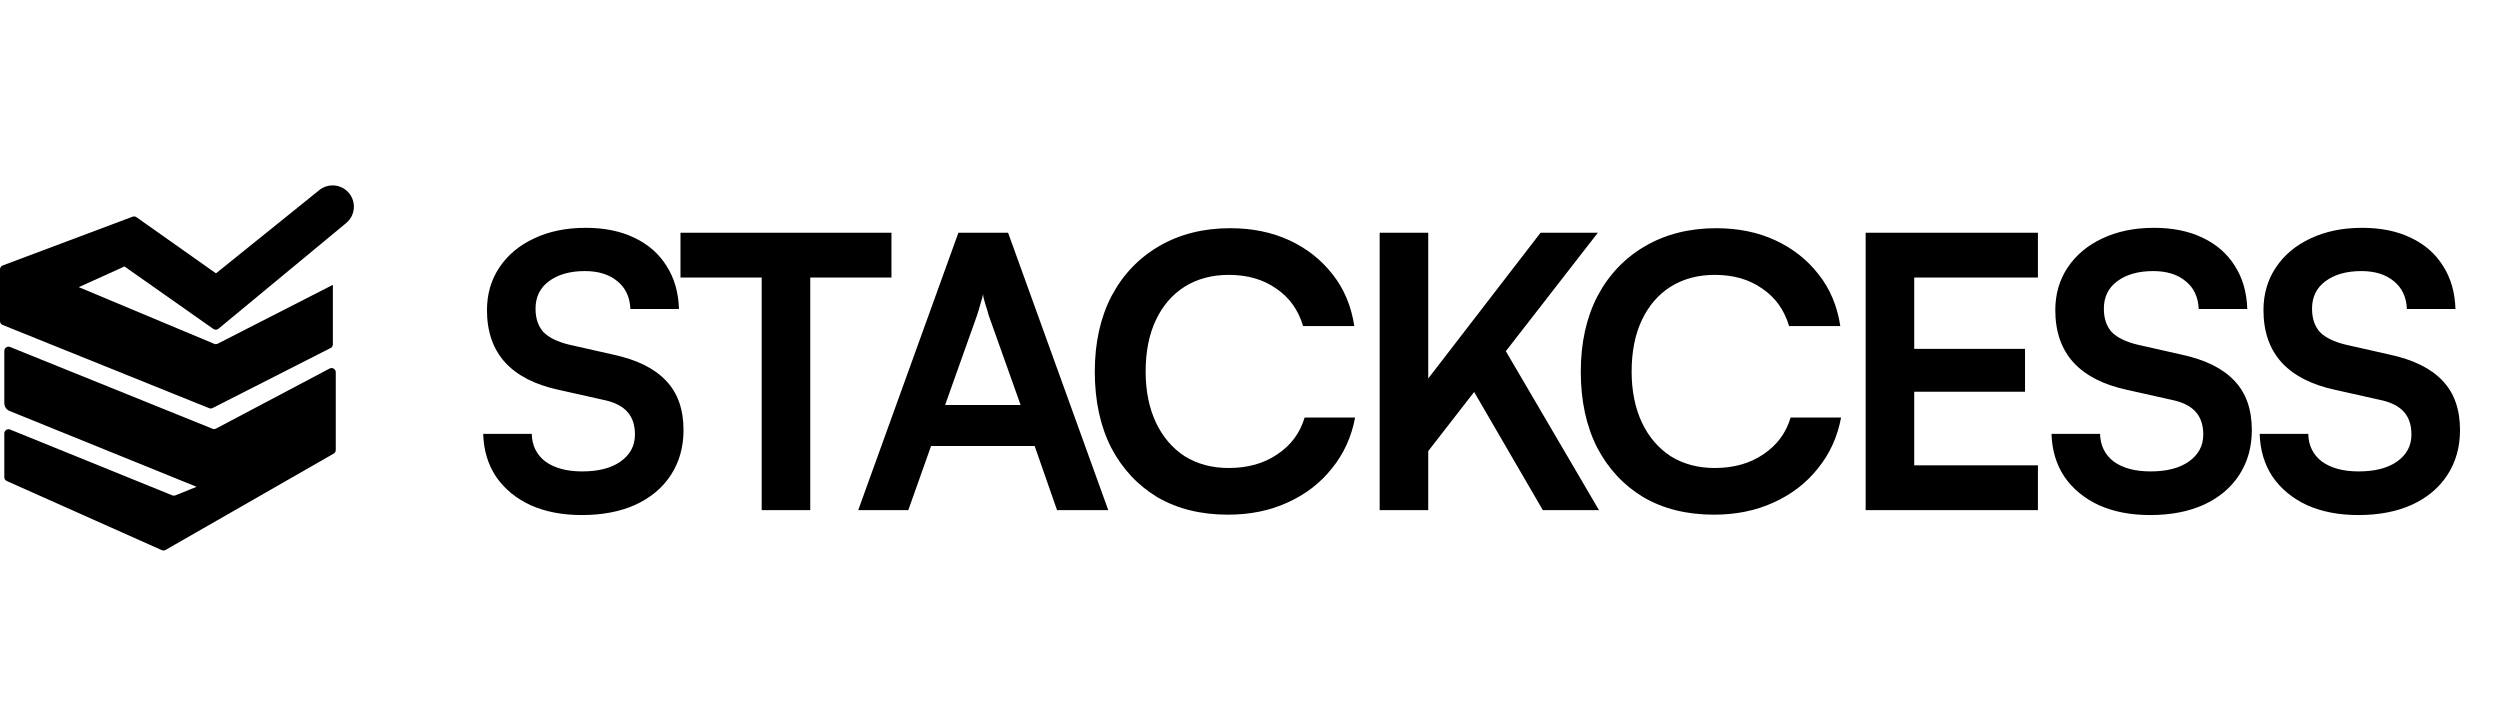
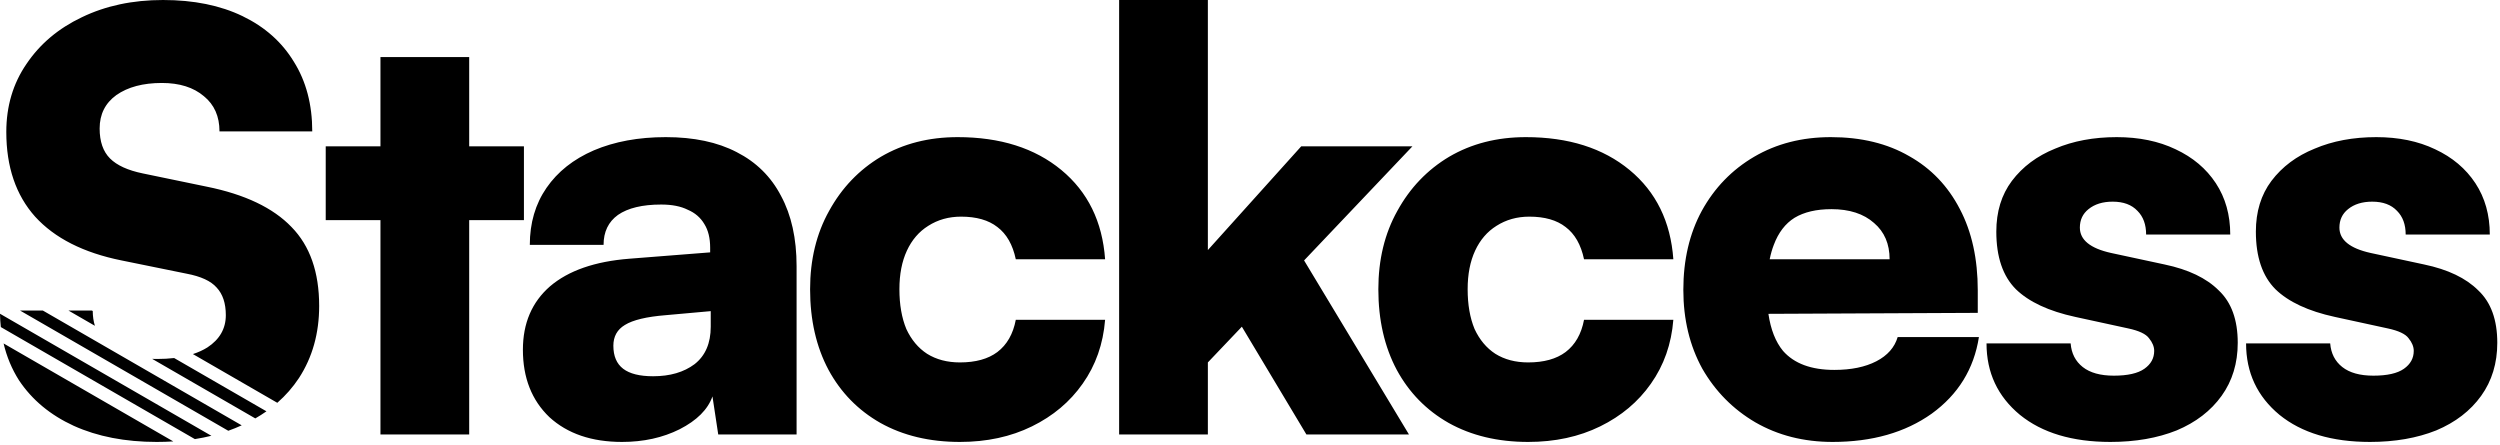
- <svg xmlns="http://www.w3.org/2000/svg" width="1186" height="345" viewBox="0 0 1186 345" fill="none">
-   <path d="M231.02 147.14C231.02 139.46 233 132.68 236.96 126.8C240.92 120.92 246.38 116.36 253.34 113.12C260.42 109.76 268.58 108.08 277.82 108.08C286.7 108.08 294.38 109.64 300.86 112.76C307.46 115.88 312.56 120.32 316.16 126.08C319.88 131.84 321.86 138.68 322.1 146.6H299.06C298.82 140.96 296.78 136.58 292.94 133.46C289.1 130.22 283.94 128.6 277.46 128.6C270.38 128.6 264.68 130.22 260.36 133.46C256.16 136.58 254.06 140.9 254.06 146.42C254.06 151.1 255.32 154.82 257.84 157.58C260.48 160.22 264.56 162.2 270.08 163.52L290.78 168.2C302.06 170.6 310.46 174.74 315.98 180.62C321.5 186.38 324.26 194.18 324.26 204.02C324.26 212.06 322.28 219.14 318.32 225.26C314.36 231.38 308.72 236.12 301.4 239.48C294.2 242.72 285.74 244.34 276.02 244.34C266.78 244.34 258.68 242.78 251.72 239.66C244.76 236.42 239.3 231.92 235.34 226.16C231.5 220.4 229.46 213.62 229.22 205.82H252.26C252.38 211.34 254.54 215.72 258.74 218.96C263.06 222.08 268.88 223.64 276.2 223.64C283.88 223.64 289.94 222.08 294.38 218.96C298.94 215.72 301.22 211.46 301.22 206.18C301.22 201.62 300.02 198.02 297.62 195.38C295.22 192.62 291.32 190.7 285.92 189.62L265.04 184.94C253.88 182.54 245.42 178.22 239.66 171.98C233.9 165.62 231.02 157.34 231.02 147.14ZM384.386 121.4V242H361.346V121.4H384.386ZM322.826 131.66V110.42H422.906V131.66H322.826ZM430.9 242H407.14L454.66 110.42H478.24L525.76 242H501.46L490.84 211.58H441.7L430.9 242ZM463.48 149.66L448.36 192.14H484.18L469.06 149.66C468.58 147.86 468.04 146.06 467.44 144.26C466.84 142.46 466.48 140.9 466.36 139.58C466.12 140.78 465.7 142.34 465.1 144.26C464.62 146.06 464.08 147.86 463.48 149.66ZM582.552 244.16C569.712 244.16 558.552 241.4 549.072 235.88C539.712 230.24 532.392 222.38 527.112 212.3C521.952 202.1 519.372 190.1 519.372 176.3C519.372 162.62 522.012 150.68 527.292 140.48C532.692 130.28 540.252 122.36 549.972 116.72C559.692 111.08 570.912 108.26 583.632 108.26C594.072 108.26 603.432 110.18 611.712 114.02C619.992 117.86 626.832 123.26 632.232 130.22C637.632 137.06 641.052 145.22 642.492 154.7H618.192C615.912 147.02 611.652 141.08 605.412 136.88C599.292 132.56 591.792 130.4 582.912 130.4C574.992 130.4 568.032 132.26 562.032 135.98C556.152 139.7 551.592 144.98 548.352 151.82C545.112 158.66 543.492 166.82 543.492 176.3C543.492 185.42 545.112 193.46 548.352 200.42C551.592 207.26 556.152 212.6 562.032 216.44C568.032 220.16 574.992 222.02 582.912 222.02C591.912 222.02 599.592 219.86 605.952 215.54C612.432 211.22 616.752 205.4 618.912 198.08H642.852C641.172 207.2 637.512 215.24 631.872 222.2C626.352 229.16 619.332 234.56 610.812 238.4C602.412 242.24 592.992 244.16 582.552 244.16ZM758.014 110.42L672.154 220.94V186.56L730.834 110.42H758.014ZM677.554 110.42V242H654.514V110.42H677.554ZM698.434 184.4L713.194 164.6L758.554 242H731.914L698.434 184.4ZM813.106 244.16C800.266 244.16 789.106 241.4 779.626 235.88C770.266 230.24 762.946 222.38 757.666 212.3C752.506 202.1 749.926 190.1 749.926 176.3C749.926 162.62 752.566 150.68 757.846 140.48C763.246 130.28 770.806 122.36 780.526 116.72C790.246 111.08 801.466 108.26 814.186 108.26C824.626 108.26 833.986 110.18 842.266 114.02C850.546 117.86 857.386 123.26 862.786 130.22C868.186 137.06 871.606 145.22 873.046 154.7H848.746C846.466 147.02 842.206 141.08 835.966 136.88C829.846 132.56 822.346 130.4 813.466 130.4C805.546 130.4 798.586 132.26 792.586 135.98C786.706 139.7 782.146 144.98 778.906 151.82C775.666 158.66 774.046 166.82 774.046 176.3C774.046 185.42 775.666 193.46 778.906 200.42C782.146 207.26 786.706 212.6 792.586 216.44C798.586 220.16 805.546 222.02 813.466 222.02C822.466 222.02 830.146 219.86 836.506 215.54C842.986 211.22 847.306 205.4 849.466 198.08H873.406C871.726 207.2 868.066 215.24 862.426 222.2C856.906 229.16 849.886 234.56 841.366 238.4C832.966 242.24 823.546 244.16 813.106 244.16ZM966.788 242H885.068V110.42H966.788V131.66H900.008L908.108 124.28V165.5H960.668V185.84H908.108V228.14L900.008 220.76H966.788V242ZM975.032 147.14C975.032 139.46 977.012 132.68 980.972 126.8C984.932 120.92 990.392 116.36 997.352 113.12C1004.43 109.76 1012.59 108.08 1021.83 108.08C1030.71 108.08 1038.39 109.64 1044.87 112.76C1051.47 115.88 1056.57 120.32 1060.17 126.08C1063.89 131.84 1065.87 138.68 1066.11 146.6H1043.07C1042.83 140.96 1040.79 136.58 1036.95 133.46C1033.11 130.22 1027.95 128.6 1021.47 128.6C1014.39 128.6 1008.69 130.22 1004.37 133.46C1000.17 136.58 998.072 140.9 998.072 146.42C998.072 151.1 999.332 154.82 1001.85 157.58C1004.49 160.22 1008.57 162.2 1014.09 163.52L1034.79 168.2C1046.07 170.6 1054.47 174.74 1059.99 180.62C1065.51 186.38 1068.27 194.18 1068.27 204.02C1068.27 212.06 1066.29 219.14 1062.33 225.26C1058.37 231.38 1052.73 236.12 1045.41 239.48C1038.21 242.72 1029.75 244.34 1020.03 244.34C1010.79 244.34 1002.69 242.78 995.732 239.66C988.772 236.42 983.312 231.92 979.352 226.16C975.512 220.4 973.472 213.62 973.232 205.82H996.272C996.392 211.34 998.552 215.72 1002.75 218.96C1007.07 222.08 1012.89 223.64 1020.21 223.64C1027.89 223.64 1033.95 222.08 1038.39 218.96C1042.95 215.72 1045.23 211.46 1045.23 206.18C1045.23 201.62 1044.03 198.02 1041.63 195.38C1039.23 192.62 1035.33 190.7 1029.93 189.62L1009.05 184.94C997.892 182.54 989.432 178.22 983.672 171.98C977.912 165.62 975.032 157.34 975.032 147.14ZM1073.79 147.14C1073.79 139.46 1075.77 132.68 1079.73 126.8C1083.69 120.92 1089.15 116.36 1096.11 113.12C1103.19 109.76 1111.35 108.08 1120.59 108.08C1129.47 108.08 1137.15 109.64 1143.63 112.76C1150.23 115.88 1155.33 120.32 1158.93 126.08C1162.65 131.84 1164.63 138.68 1164.87 146.6H1141.83C1141.59 140.96 1139.55 136.58 1135.71 133.46C1131.87 130.22 1126.71 128.6 1120.23 128.6C1113.15 128.6 1107.45 130.22 1103.13 133.46C1098.93 136.58 1096.83 140.9 1096.83 146.42C1096.83 151.1 1098.09 154.82 1100.61 157.58C1103.25 160.22 1107.33 162.2 1112.85 163.52L1133.55 168.2C1144.83 170.6 1153.23 174.74 1158.75 180.62C1164.27 186.38 1167.03 194.18 1167.03 204.02C1167.03 212.06 1165.05 219.14 1161.09 225.26C1157.13 231.38 1151.49 236.12 1144.17 239.48C1136.97 242.72 1128.51 244.34 1118.79 244.34C1109.55 244.34 1101.45 242.78 1094.49 239.66C1087.53 236.42 1082.07 231.92 1078.11 226.16C1074.27 220.4 1072.23 213.62 1071.99 205.82H1095.03C1095.15 211.34 1097.31 215.72 1101.51 218.96C1105.83 222.08 1111.65 223.64 1118.97 223.64C1126.65 223.64 1132.71 222.08 1137.15 218.96C1141.71 215.72 1143.99 211.46 1143.99 206.18C1143.99 201.62 1142.79 198.02 1140.39 195.38C1137.99 192.62 1134.09 190.7 1128.69 189.62L1107.81 184.94C1096.65 182.54 1088.19 178.22 1082.43 171.98C1076.67 165.62 1073.79 157.34 1073.79 147.14Z" fill="black" />
-   <path d="M102.46 129.68L151.469 90.19C155.213 87.172 160.568 87.218 164.26 90.3C169.105 94.343 169.09 101.792 164.228 105.815L103.637 155.951C102.942 156.526 101.949 156.565 101.211 156.046L59.065 126.411L37.368 136.219L101.604 163.105C102.147 163.332 102.763 163.309 103.287 163.041L157.909 135.129V163.326C157.909 164.079 157.487 164.768 156.816 165.109L100.86 193.564C100.345 193.826 99.742 193.853 99.206 193.637L1.252 154.16C0.496 153.855 0 153.121 0 152.305V127.797C0 126.963 0.517 126.217 1.297 125.924L62.895 102.808C63.516 102.576 64.211 102.665 64.752 103.047L102.46 129.68Z" fill="black" />
-   <path d="M100.807 203.397L4.791 164.611C3.477 164.079 2.042 165.047 2.042 166.465V191.261C2.042 192.89 3.03 194.356 4.539 194.968L93.267 230.938L83.214 234.987C82.733 235.181 82.195 235.18 81.715 234.985L4.794 203.774C3.479 203.241 2.042 204.208 2.042 205.628V226.377C2.042 227.167 2.507 227.882 3.228 228.204L76.735 260.98C77.318 261.24 77.99 261.207 78.544 260.889L158.279 215.199C158.901 214.842 159.285 214.18 159.285 213.463V176.609C159.285 175.102 157.682 174.137 156.35 174.841L102.491 203.311C101.97 203.586 101.354 203.618 100.807 203.397Z" fill="black" />
+ <svg xmlns="http://www.w3.org/2000/svg" width="781" height="139" viewBox="0 0 781 139" fill="none">
+   <path d="M54.138 137.9C52.448 138.005 50.718 138.06 48.948 138.06C39.108 138.06 30.468 136.38 23.028 133.02C15.708 129.66 10.009 124.92 5.929 118.8C3.7 115.287 2.097 111.452 1.123 107.293L54.138 137.9ZM207.994 42.84C216.754 42.84 224.134 44.4 230.134 47.52C236.254 50.639 240.874 55.2 243.994 61.2C247.234 67.2 248.854 74.52 248.854 83.16V135.72H224.374L222.574 123.84C221.134 127.92 217.713 131.34 212.313 134.1C207.034 136.74 201.033 138.06 194.313 138.06C184.834 138.06 177.274 135.479 171.634 130.319C166.114 125.039 163.354 118.02 163.354 109.26C163.354 100.98 166.174 94.38 171.813 89.46C177.573 84.54 185.854 81.659 196.653 80.819L221.854 78.84V77.399C221.853 74.4 221.254 71.939 220.054 70.019C218.854 67.98 217.114 66.48 214.834 65.519C212.674 64.439 209.914 63.899 206.554 63.899C200.674 63.899 196.174 64.98 193.054 67.14C190.054 69.3 188.554 72.42 188.554 76.5H165.514C165.514 69.66 167.253 63.72 170.733 58.68C174.213 53.64 179.134 49.739 185.494 46.98C191.974 44.22 199.474 42.84 207.994 42.84ZM299.155 42.84C312.475 42.84 323.276 46.26 331.556 53.1C339.836 59.94 344.395 69.24 345.235 81H317.335C316.375 76.44 314.455 73.08 311.575 70.92C308.815 68.76 305.035 67.68 300.235 67.68C296.395 67.68 292.976 68.64 289.976 70.56C287.096 72.36 284.875 74.94 283.315 78.3C281.755 81.66 280.976 85.68 280.976 90.359C280.976 95.159 281.696 99.299 283.136 102.779C284.696 106.139 286.855 108.72 289.615 110.52C292.495 112.319 295.915 113.22 299.875 113.22C304.795 113.22 308.695 112.139 311.575 109.979C314.575 107.699 316.495 104.339 317.335 99.899H345.235C344.635 107.459 342.295 114.12 338.215 119.88C334.255 125.52 328.975 129.96 322.375 133.2C315.775 136.44 308.275 138.06 299.875 138.06C290.395 138.06 282.115 136.08 275.035 132.12C268.075 128.16 262.675 122.64 258.835 115.56C254.995 108.36 253.075 99.959 253.075 90.359C253.075 81.12 255.056 72.96 259.016 65.88C262.976 58.68 268.375 53.04 275.215 48.96C282.175 44.88 290.155 42.84 299.155 42.84ZM476.673 42.84C489.993 42.84 500.793 46.26 509.073 53.1C517.353 59.94 521.913 69.24 522.753 81H494.854C493.894 76.44 491.974 73.08 489.094 70.92C486.334 68.76 482.553 67.68 477.753 67.68C473.913 67.68 470.493 68.64 467.493 70.56C464.613 72.36 462.393 74.94 460.833 78.3C459.273 81.66 458.493 85.68 458.493 90.359C458.493 95.159 459.213 99.299 460.653 102.779C462.213 106.139 464.373 108.72 467.133 110.52C470.013 112.32 473.434 113.22 477.394 113.22C482.313 113.22 486.214 112.139 489.094 109.979C492.094 107.7 494.014 104.339 494.854 99.899H522.753C522.153 107.459 519.813 114.12 515.733 119.88C511.773 125.52 506.494 129.96 499.894 133.2C493.294 136.44 485.793 138.06 477.394 138.06C467.914 138.06 459.634 136.08 452.554 132.12C445.594 128.16 440.194 122.64 436.354 115.56C432.514 108.36 430.594 99.959 430.594 90.359C430.594 81.12 432.573 72.96 436.533 65.88C440.493 58.68 445.893 53.04 452.733 48.96C459.693 44.88 467.673 42.84 476.673 42.84ZM571.954 42.84C581.434 42.84 589.594 44.819 596.434 48.779C603.274 52.619 608.553 58.14 612.273 65.34C615.993 72.42 617.854 80.88 617.854 90.72V97.739L552.451 98.043C553.167 102.937 554.688 106.796 557.014 109.62C560.494 113.58 565.834 115.56 573.034 115.56C578.314 115.56 582.694 114.659 586.174 112.859C589.654 111.059 591.874 108.54 592.834 105.3H618.214C616.654 115.26 611.734 123.239 603.454 129.239C595.174 135.119 584.854 138.06 572.494 138.06C563.494 138.06 555.454 136.019 548.374 131.939C541.414 127.859 535.893 122.28 531.813 115.2C527.854 108 525.874 99.78 525.874 90.54C525.874 81.18 527.794 72.96 531.634 65.88C535.594 58.68 541.054 53.04 548.014 48.96C554.974 44.88 562.954 42.84 571.954 42.84ZM661.269 42.84C668.229 42.84 674.349 44.1 679.629 46.62C685.029 49.14 689.229 52.679 692.229 57.239C695.229 61.799 696.729 67.14 696.729 73.26H670.449C670.449 70.14 669.549 67.68 667.749 65.88C665.949 63.96 663.369 63 660.009 63C656.889 63 654.369 63.78 652.449 65.34C650.649 66.78 649.749 68.7 649.749 71.1C649.749 74.94 652.989 77.579 659.469 79.019L676.209 82.62C683.649 84.18 689.289 86.88 693.129 90.72C697.089 94.44 699.069 99.9 699.069 107.1C699.069 113.46 697.389 118.98 694.029 123.66C690.669 128.34 685.989 131.94 679.989 134.46C673.989 136.86 667.089 138.06 659.289 138.06C647.409 138.06 637.989 135.24 631.029 129.6C624.069 123.84 620.589 116.399 620.589 107.279H646.869C647.109 110.399 648.368 112.86 650.648 114.66C652.928 116.46 656.169 117.359 660.369 117.359C664.689 117.359 667.869 116.64 669.909 115.2C671.949 113.76 672.969 111.9 672.969 109.62C672.969 108.3 672.429 106.98 671.349 105.66C670.389 104.34 668.229 103.32 664.869 102.6L648.309 99C640.029 97.2 633.849 94.319 629.769 90.359C625.689 86.279 623.648 80.279 623.648 72.359C623.648 66.12 625.269 60.84 628.509 56.52C631.869 52.08 636.369 48.719 642.009 46.44C647.649 44.039 654.069 42.84 661.269 42.84ZM742.354 42.84C749.313 42.84 755.433 44.1 760.713 46.62C766.113 49.14 770.313 52.679 773.313 57.239C776.313 61.799 777.813 67.14 777.813 73.26H751.533C751.533 70.14 750.633 67.68 748.833 65.88C747.033 63.96 744.453 63 741.093 63C737.973 63 735.453 63.78 733.533 65.34C731.733 66.78 730.833 68.7 730.833 71.1C730.833 74.94 734.074 77.579 740.554 79.019L757.293 82.62C764.733 84.18 770.373 86.88 774.213 90.72C778.173 94.44 780.153 99.9 780.153 107.1C780.153 113.46 778.473 118.98 775.113 123.66C771.753 128.34 767.073 131.94 761.073 134.46C755.073 136.86 748.173 138.06 740.373 138.06C728.493 138.06 719.073 135.24 712.113 129.6C705.153 123.84 701.673 116.399 701.673 107.279H727.953C728.193 110.399 729.453 112.86 731.733 114.66C734.013 116.46 737.253 117.359 741.453 117.359C745.773 117.359 748.953 116.64 750.993 115.2C753.033 113.76 754.054 111.9 754.054 109.62C754.054 108.3 753.513 106.98 752.434 105.66C751.474 104.34 749.313 103.32 745.953 102.6L729.394 99C721.114 97.2 714.934 94.319 710.854 90.359C706.774 86.279 704.733 80.279 704.733 72.359C704.733 66.12 706.353 60.839 709.593 56.52C712.953 52.08 717.453 48.719 723.093 46.44C728.733 44.039 735.154 42.84 742.354 42.84ZM66.036 136.141C64.366 136.55 62.647 136.895 60.877 137.173L0.259 102.176C0.113 100.819 0.028 99.432 0 98.015L66.036 136.141ZM146.576 45.72H163.676V68.76H146.576V135.72H118.855V68.76H101.756V45.72H118.855V17.819H146.576V45.72ZM377.336 78.12L406.496 45.72H441.235L407.396 81.359L440.156 135.72H408.116L387.956 102.06L377.336 113.22V135.72H349.616V0H377.336V78.12ZM75.506 132.876C74.151 133.496 72.755 134.061 71.315 134.57L6.275 97.019H13.399L75.506 132.876ZM83.239 128.495C82.13 129.276 80.969 130.016 79.756 130.711L47.538 112.11C48.058 112.129 48.587 112.14 49.128 112.14C50.998 112.14 52.758 112.042 54.407 111.85L83.239 128.495ZM50.929 0C60.529 4.9539e-05 68.809 1.68 75.769 5.04C82.728 8.4 88.068 13.14 91.788 19.26C95.628 25.38 97.548 32.64 97.548 41.04H68.568C68.568 36.36 66.948 32.7 63.708 30.06C60.468 27.3 56.088 25.92 50.568 25.92C44.688 25.92 39.949 27.18 36.349 29.7C32.869 32.22 31.128 35.7 31.128 40.14C31.128 44.22 32.208 47.34 34.368 49.5C36.528 51.66 39.948 53.22 44.628 54.18L64.608 58.319C76.488 60.719 85.308 64.92 91.068 70.92C96.828 76.8 99.708 85.02 99.708 95.58C99.708 104.1 97.608 111.6 93.408 118.08C91.506 120.961 89.245 123.544 86.629 125.834L60.264 110.612C61.94 110.067 63.448 109.377 64.788 108.54C68.628 106.02 70.548 102.66 70.548 98.46C70.548 94.74 69.588 91.859 67.668 89.819C65.868 87.78 62.748 86.34 58.309 85.5L37.969 81.359C26.089 78.959 17.089 74.4 10.969 67.68C4.969 60.96 1.969 52.14 1.969 41.22C1.969 33.18 4.069 26.099 8.269 19.98C12.469 13.74 18.228 8.879 25.548 5.399C32.988 1.799 41.449 0 50.929 0ZM207.994 98.46C201.994 98.94 197.734 99.96 195.214 101.52C192.814 102.96 191.613 105.12 191.613 108C191.613 111.24 192.634 113.64 194.674 115.2C196.714 116.76 199.834 117.54 204.034 117.54C209.314 117.54 213.634 116.28 216.994 113.76C220.354 111.12 222.034 107.219 222.034 102.06V97.2L207.994 98.46ZM28.97 97.163C28.982 98.834 29.207 100.373 29.645 101.779L21.399 97.019H28.721L28.97 97.163ZM572.134 65.34C567.454 65.34 563.613 66.24 560.613 68.04C557.734 69.84 555.574 72.66 554.134 76.5C553.609 77.856 553.181 79.356 552.848 81H590.313C590.313 76.2 588.694 72.42 585.454 69.66C582.214 66.78 577.774 65.34 572.134 65.34Z" fill="black" />
</svg>
